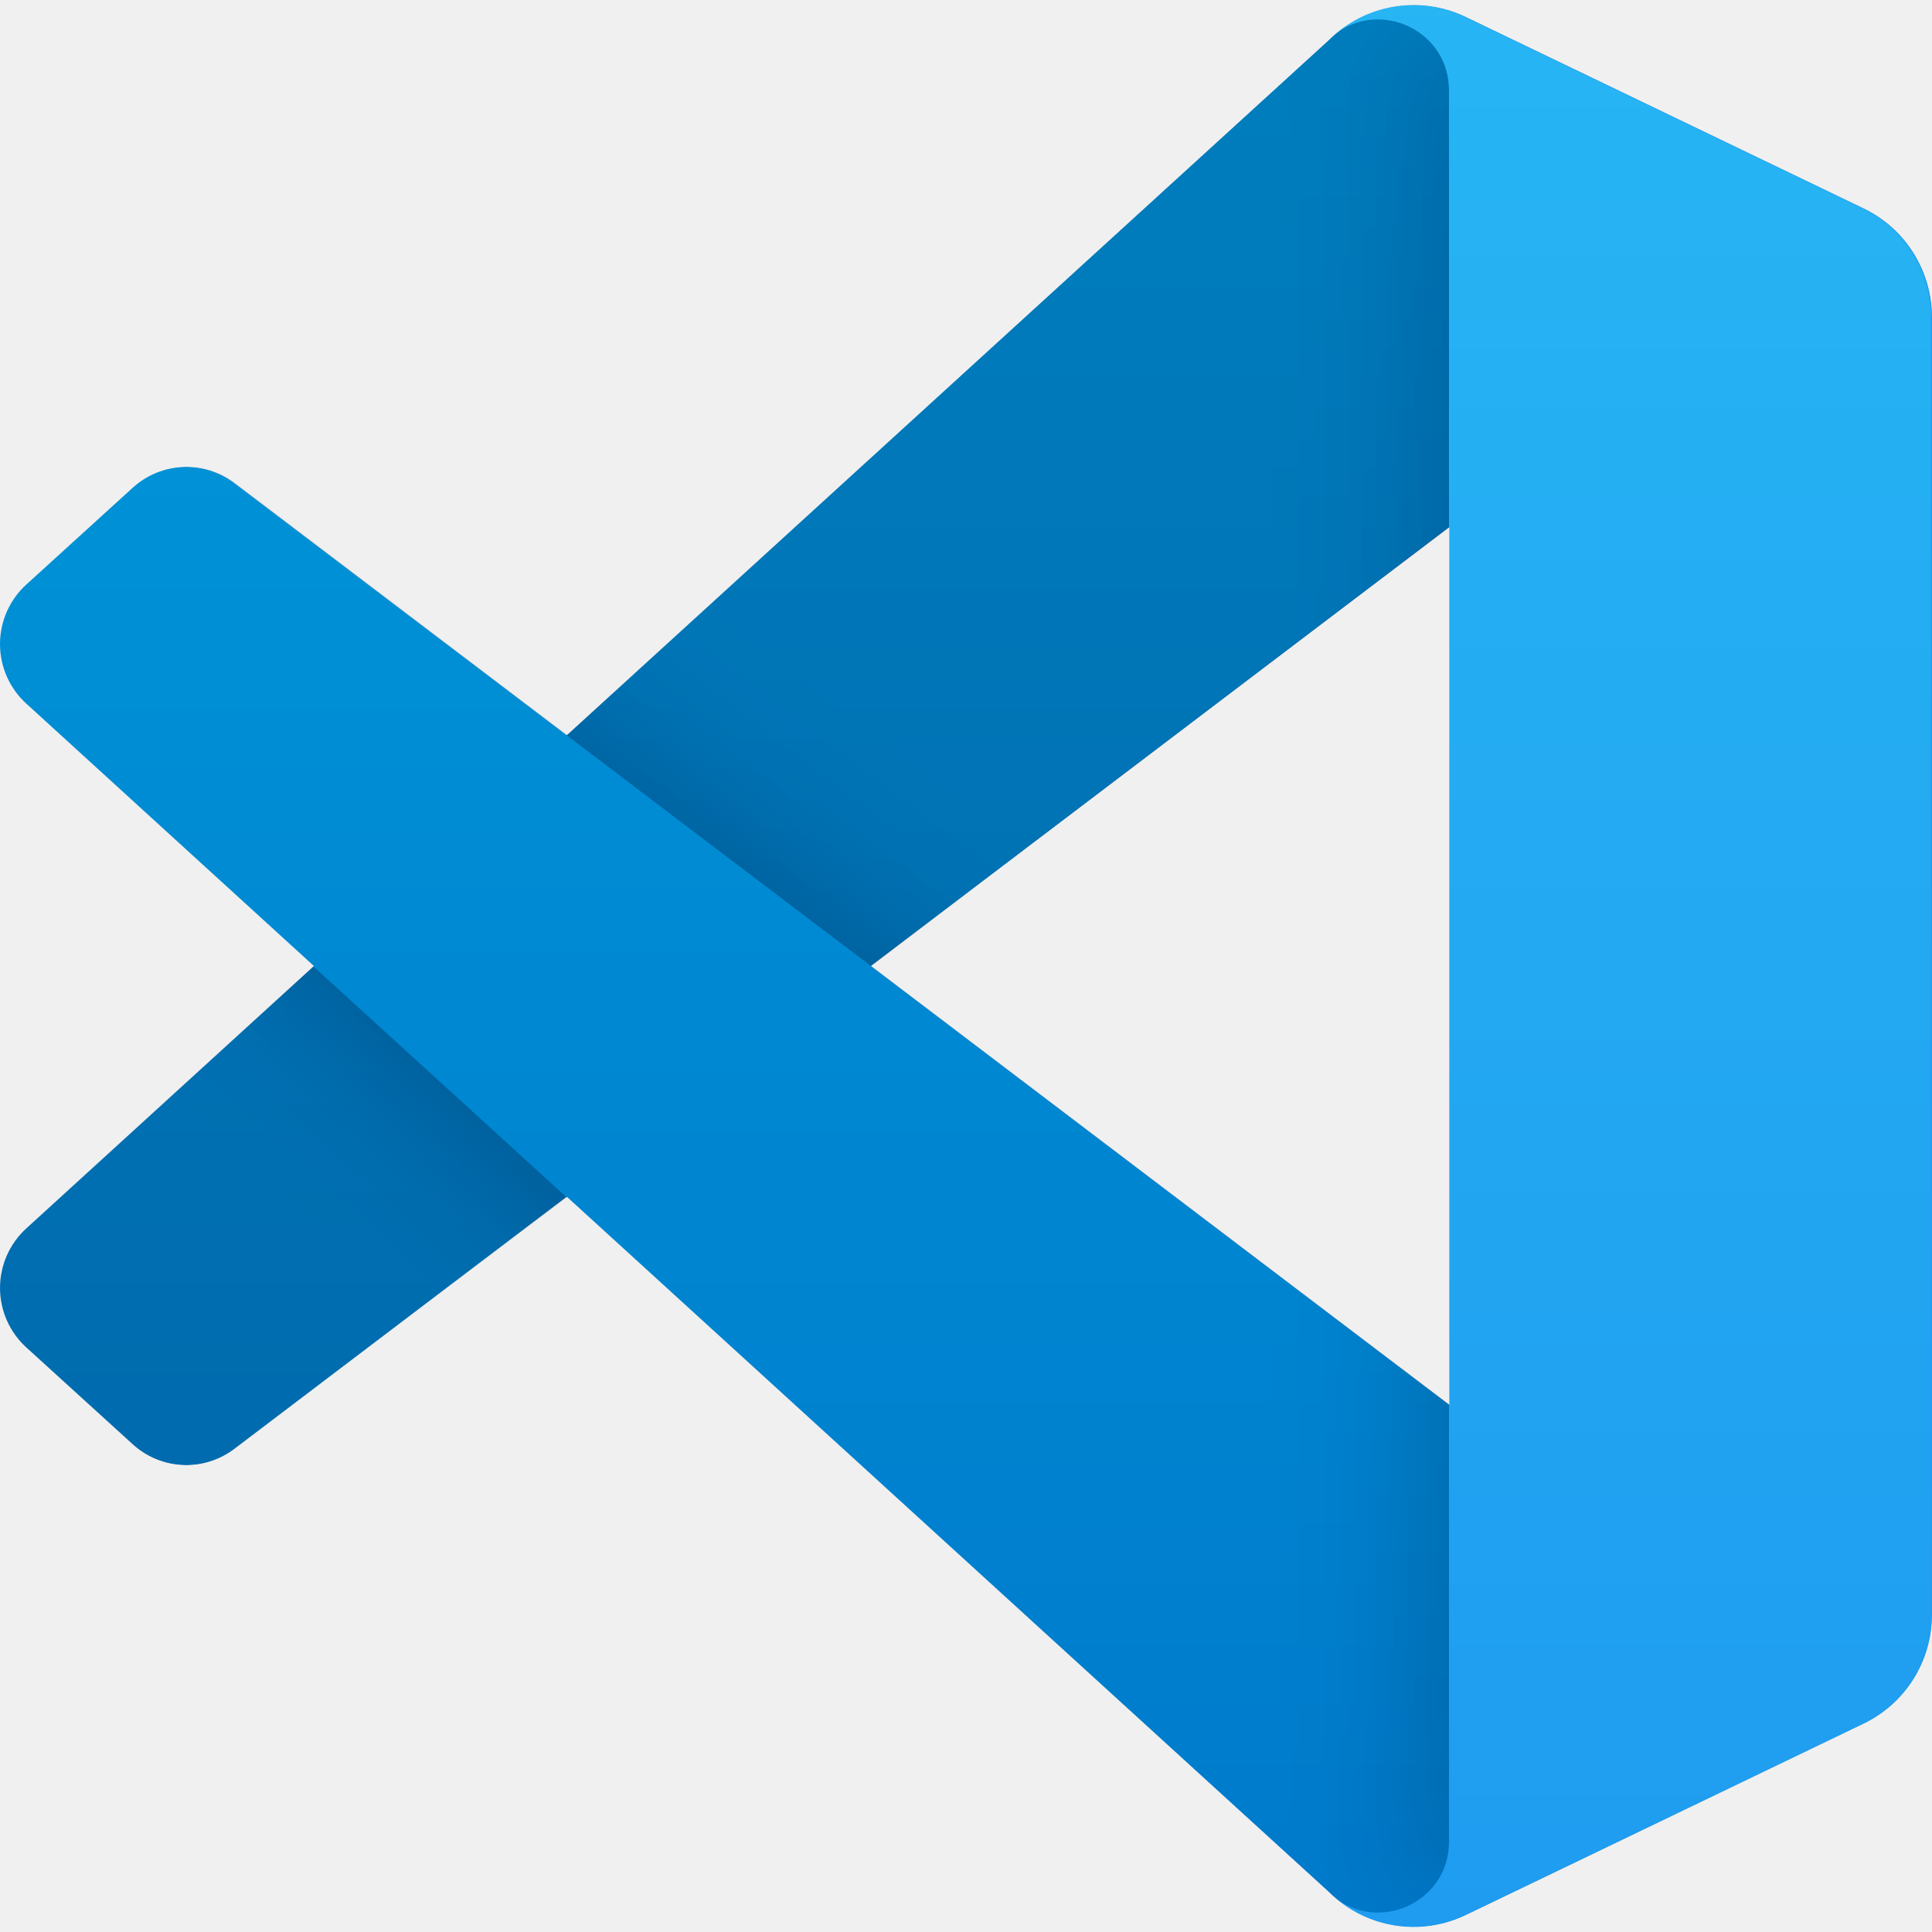
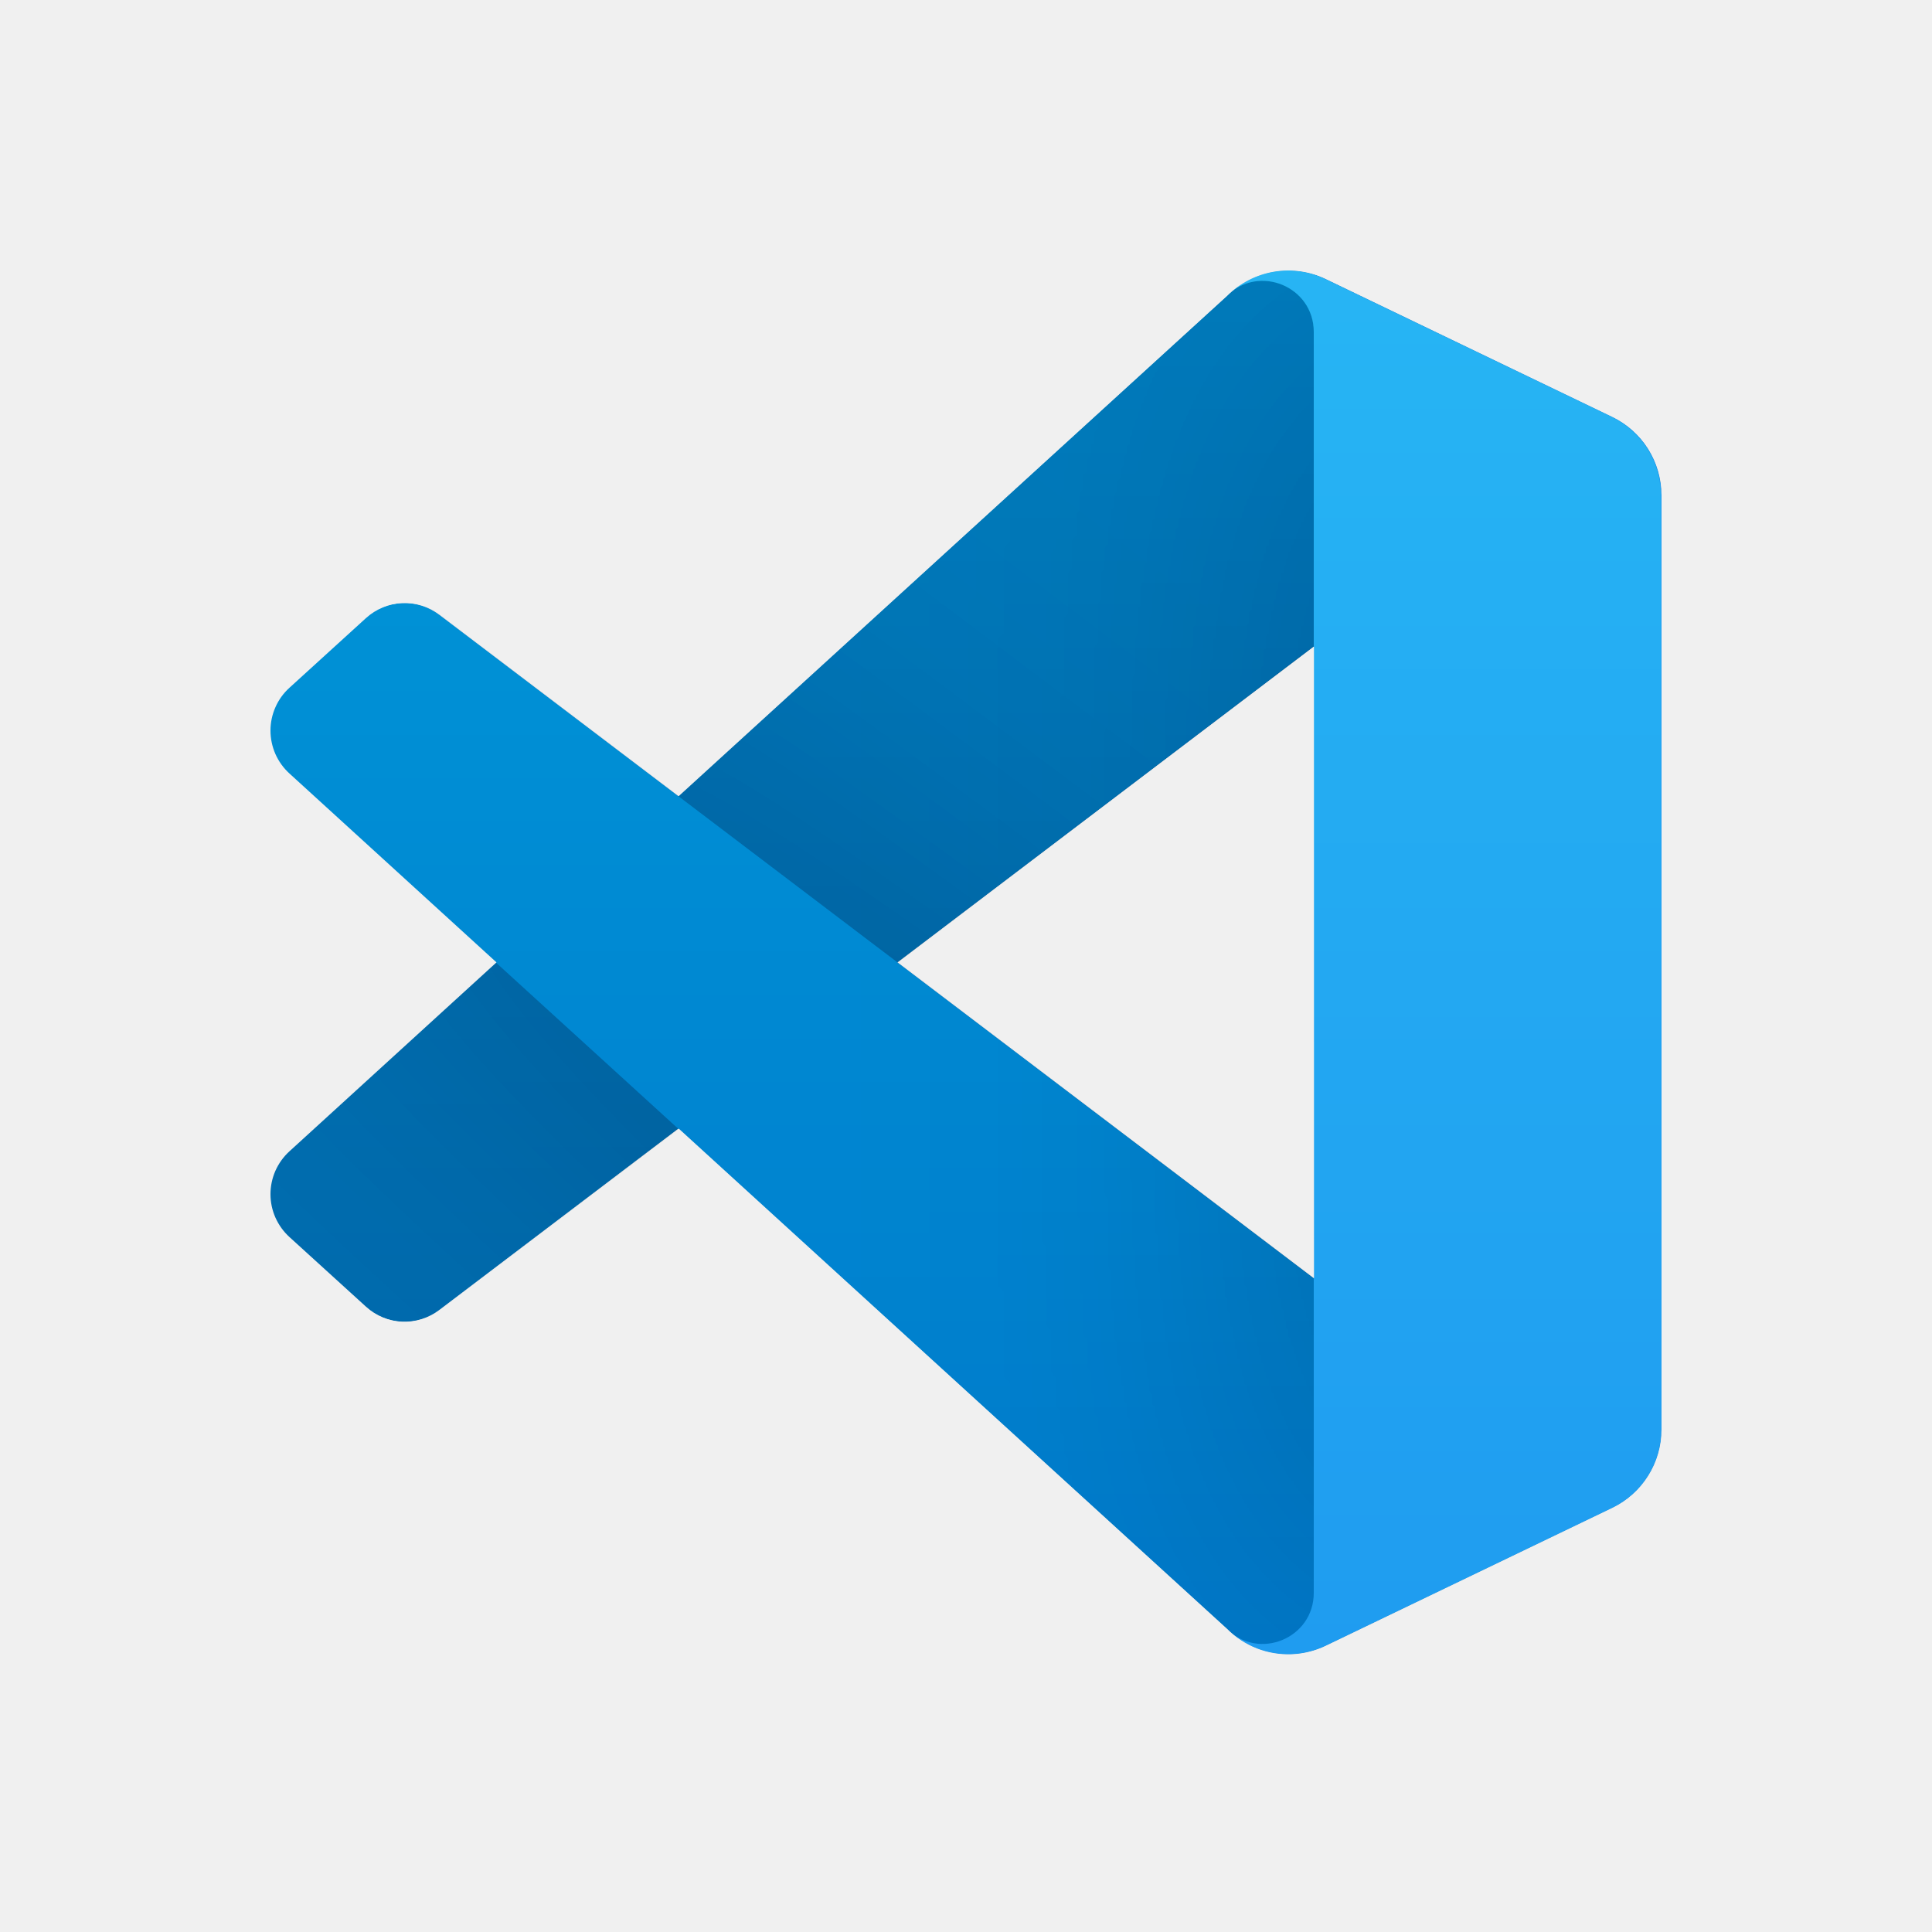
- <svg xmlns="http://www.w3.org/2000/svg" fill="none" viewBox="0 0 100 100">
-   <mask id="vscode__a" width="100" height="100" x="0" y="0" mask-type="alpha" maskUnits="userSpaceOnUse">
-     <path fill="#fff" fill-rule="evenodd" d="M70.912 99.317a6.223 6.223 0 0 0 4.96-.19l20.589-9.907A6.25 6.25 0 0 0 100 83.587V16.413a6.25 6.25 0 0 0-3.54-5.632L75.874.874a6.226 6.226 0 0 0-7.104 1.21L29.355 38.04 12.187 25.01a4.162 4.162 0 0 0-5.318.236l-5.506 5.009a4.168 4.168 0 0 0-.004 6.162L16.247 50 1.36 63.583a4.168 4.168 0 0 0 .004 6.162l5.506 5.01a4.162 4.162 0 0 0 5.318.236l17.168-13.032L68.77 97.917a6.217 6.217 0 0 0 2.143 1.4ZM75.015 27.3 45.11 50l29.906 22.701V27.3Z" clip-rule="evenodd" />
+ <svg xmlns="http://www.w3.org/2000/svg" width="40" height="40" viewBox="0 0 40 40" fill="none">
+   <mask id="mask0_5437_79124" style="mask-type:alpha" maskUnits="userSpaceOnUse" x="5" y="5" width="30" height="30">
+     <path fill-rule="evenodd" clip-rule="evenodd" d="M26.023 34.129C26.252 34.218 26.497 34.259 26.743 34.25C26.988 34.24 27.23 34.18 27.451 34.074L33.381 31.221C33.686 31.074 33.944 30.843 34.124 30.556C34.305 30.269 34.4 29.937 34.4 29.598V10.252C34.4 9.913 34.304 9.581 34.124 9.294C33.944 9.007 33.686 8.777 33.381 8.63L27.452 5.777C27.117 5.616 26.74 5.563 26.373 5.625C26.007 5.688 25.669 5.862 25.406 6.125L14.054 16.481L9.11 12.728C8.887 12.559 8.612 12.473 8.332 12.485C8.052 12.498 7.785 12.608 7.578 12.796L5.993 14.239C5.869 14.351 5.77 14.488 5.703 14.641C5.635 14.793 5.6 14.959 5.6 15.126C5.6 15.293 5.635 15.458 5.702 15.611C5.77 15.764 5.868 15.901 5.991 16.013L10.279 19.925L5.992 23.837C5.868 23.95 5.77 24.087 5.702 24.24C5.635 24.392 5.6 24.558 5.6 24.725C5.6 24.892 5.635 25.057 5.703 25.21C5.771 25.362 5.869 25.499 5.993 25.612L7.579 27.055C7.786 27.243 8.052 27.353 8.332 27.366C8.612 27.378 8.887 27.292 9.11 27.123L14.055 23.369L25.406 33.725C25.581 33.901 25.791 34.038 26.023 34.129ZM27.204 13.388L18.592 19.925L27.205 26.463L27.204 13.388Z" fill="white" />
  </mask>
-   <g mask="url(#vscode__a)">
-     <path fill="#0065A9" d="M96.461 10.796 75.857.876a6.23 6.23 0 0 0-7.107 1.207l-67.451 61.5a4.167 4.167 0 0 0 .004 6.162l5.51 5.009a4.167 4.167 0 0 0 5.32.236l81.228-61.62c2.725-2.067 6.639-.124 6.639 3.297v-.24a6.25 6.25 0 0 0-3.539-5.63Z" />
-     <g filter="url(#vscode__b)">
-       <path fill="#007ACC" d="m96.461 89.204-20.604 9.92a6.229 6.229 0 0 1-7.107-1.207l-67.451-61.5a4.167 4.167 0 0 1 .004-6.162l5.51-5.009a4.167 4.167 0 0 1 5.32-.236l81.228 61.62c2.725 2.067 6.639.124 6.639-3.297v.24a6.25 6.25 0 0 1-3.539 5.63Z" />
+   <g mask="url(#mask0_5437_79124)">
+     <path d="M33.381 8.634L27.447 5.777C27.112 5.616 26.735 5.563 26.368 5.625C26.001 5.687 25.663 5.862 25.4 6.125L5.974 23.837C5.851 23.949 5.752 24.087 5.685 24.239C5.617 24.392 5.582 24.557 5.583 24.724C5.583 24.892 5.618 25.057 5.685 25.209C5.753 25.362 5.852 25.499 5.975 25.611L7.562 27.054C7.769 27.242 8.036 27.352 8.316 27.365C8.596 27.377 8.871 27.291 9.094 27.122L32.488 9.376C33.273 8.78 34.4 9.34 34.4 10.325V10.256C34.4 9.917 34.304 9.585 34.124 9.298C33.944 9.012 33.686 8.781 33.381 8.634V8.634Z" fill="#0065A9" />
+     <g filter="url(#filter0_d_5437_79124)">
+       <path d="M33.381 31.216L27.447 34.073C27.112 34.234 26.735 34.288 26.368 34.225C26.001 34.163 25.663 33.989 25.4 33.725L5.974 16.014C5.851 15.901 5.752 15.764 5.685 15.611C5.617 15.458 5.582 15.293 5.583 15.126C5.583 14.959 5.618 14.794 5.685 14.641C5.753 14.488 5.852 14.351 5.975 14.239L7.562 12.796C7.769 12.608 8.036 12.498 8.316 12.486C8.596 12.473 8.871 12.559 9.094 12.728L32.488 30.475C33.273 31.07 34.4 30.511 34.4 29.525V29.594C34.4 29.933 34.304 30.265 34.124 30.552C33.944 30.839 33.686 31.069 33.381 31.216Z" fill="#007ACC" />
    </g>
-     <g filter="url(#vscode__c)">
-       <path fill="#1F9CF0" d="M75.858 99.126a6.232 6.232 0 0 1-7.108-1.21c2.306 2.307 6.25.674 6.25-2.588V4.672c0-3.262-3.944-4.895-6.25-2.589a6.232 6.232 0 0 1 7.108-1.21l20.6 9.908A6.25 6.25 0 0 1 100 16.413v67.174a6.25 6.25 0 0 1-3.541 5.633l-20.601 9.906Z" />
+     <g filter="url(#filter1_d_5437_79124)">
+       <path d="M27.447 34.074C27.112 34.235 26.735 34.288 26.368 34.226C26.001 34.163 25.663 33.988 25.4 33.725C26.064 34.39 27.2 33.919 27.2 32.98V6.871C27.2 5.932 26.064 5.461 25.4 6.125C25.663 5.862 26.001 5.687 26.368 5.625C26.735 5.563 27.112 5.616 27.447 5.777L33.38 8.63C33.685 8.777 33.943 9.007 34.124 9.294C34.304 9.581 34.4 9.913 34.4 10.252V29.599C34.4 29.938 34.304 30.27 34.124 30.557C33.943 30.844 33.686 31.074 33.38 31.221L27.447 34.074Z" fill="#1F9CF0" />
    </g>
-     <path fill="url(#vscode__d)" fill-rule="evenodd" d="M70.851 99.317a6.224 6.224 0 0 0 4.96-.19L96.4 89.22a6.25 6.25 0 0 0 3.54-5.633V16.413a6.25 6.25 0 0 0-3.54-5.632L75.812.874a6.226 6.226 0 0 0-7.104 1.21L29.294 38.04 12.126 25.01a4.162 4.162 0 0 0-5.317.236l-5.507 5.009a4.168 4.168 0 0 0-.004 6.162L16.186 50 1.298 63.583a4.168 4.168 0 0 0 .004 6.162l5.507 5.009a4.162 4.162 0 0 0 5.317.236L29.294 61.96l39.414 35.958a6.218 6.218 0 0 0 2.143 1.4ZM74.954 27.3 45.048 50l29.906 22.701V27.3Z" clip-rule="evenodd" opacity=".25" style="mix-blend-mode:overlay" />
+     <path opacity="0.25" fill-rule="evenodd" clip-rule="evenodd" d="M26.005 34.129C26.234 34.218 26.479 34.259 26.725 34.25C26.971 34.24 27.212 34.18 27.434 34.074L33.363 31.221C33.669 31.074 33.926 30.843 34.107 30.556C34.287 30.269 34.383 29.937 34.383 29.598V10.252C34.383 9.913 34.287 9.581 34.107 9.294C33.926 9.007 33.669 8.777 33.363 8.63L27.434 5.777C27.099 5.616 26.722 5.563 26.355 5.625C25.989 5.688 25.651 5.862 25.388 6.125L14.037 16.481L9.092 12.728C8.869 12.559 8.594 12.473 8.314 12.485C8.035 12.498 7.768 12.608 7.561 12.796L5.975 14.239C5.851 14.351 5.753 14.488 5.685 14.641C5.618 14.793 5.583 14.959 5.583 15.126C5.582 15.293 5.617 15.458 5.685 15.611C5.752 15.764 5.85 15.901 5.974 16.013L10.262 19.925L5.974 23.837C5.85 23.95 5.752 24.087 5.685 24.24C5.617 24.392 5.582 24.558 5.583 24.725C5.583 24.892 5.618 25.057 5.685 25.21C5.753 25.362 5.851 25.499 5.975 25.612L7.561 27.054C7.768 27.243 8.035 27.353 8.314 27.365C8.594 27.378 8.869 27.292 9.092 27.122L14.037 23.37L25.388 33.726C25.564 33.901 25.774 34.038 26.005 34.129ZM27.187 13.388L18.574 19.925L27.187 26.463V13.388Z" fill="url(#paint0_linear_5437_79124)" style="mix-blend-mode:overlay" />
  </g>
  <defs>
-     <filter id="vscode__b" width="116.727" height="92.246" x="-8.394" y="15.829" color-interpolation-filters="sRGB" filterUnits="userSpaceOnUse">
+     <filter id="filter0_d_5437_79124" x="-7.752" y="-0.85" width="55.486" height="48.435" filterUnits="userSpaceOnUse" color-interpolation-filters="sRGB">
      <feFlood flood-opacity="0" result="BackgroundImageFix" />
-       <feColorMatrix in="SourceAlpha" values="0 0 0 0 0 0 0 0 0 0 0 0 0 0 0 0 0 0 127 0" />
+       <feColorMatrix in="SourceAlpha" type="matrix" values="0 0 0 0 0 0 0 0 0 0 0 0 0 0 0 0 0 0 127 0" result="hardAlpha" />
      <feOffset />
-       <feGaussianBlur stdDeviation="4.167" />
-       <feColorMatrix values="0 0 0 0 0 0 0 0 0 0 0 0 0 0 0 0 0 0 0.25 0" />
-       <feBlend in2="BackgroundImageFix" mode="overlay" result="effect1_dropShadow" />
-       <feBlend in="SourceGraphic" in2="effect1_dropShadow" result="shape" />
+       <feGaussianBlur stdDeviation="6.667" />
+       <feColorMatrix type="matrix" values="0 0 0 0 0 0 0 0 0 0 0 0 0 0 0 0 0 0 0.25 0" />
+       <feBlend mode="overlay" in2="BackgroundImageFix" result="effect1_dropShadow_5437_79124" />
+       <feBlend mode="normal" in="SourceGraphic" in2="effect1_dropShadow_5437_79124" result="shape" />
    </filter>
-     <filter id="vscode__c" width="47.917" height="116.151" x="60.417" y="-8.076" color-interpolation-filters="sRGB" filterUnits="userSpaceOnUse">
+     <filter id="filter1_d_5437_79124" x="12.066" y="-7.735" width="35.669" height="55.32" filterUnits="userSpaceOnUse" color-interpolation-filters="sRGB">
      <feFlood flood-opacity="0" result="BackgroundImageFix" />
-       <feColorMatrix in="SourceAlpha" values="0 0 0 0 0 0 0 0 0 0 0 0 0 0 0 0 0 0 127 0" />
+       <feColorMatrix in="SourceAlpha" type="matrix" values="0 0 0 0 0 0 0 0 0 0 0 0 0 0 0 0 0 0 127 0" result="hardAlpha" />
      <feOffset />
-       <feGaussianBlur stdDeviation="4.167" />
-       <feColorMatrix values="0 0 0 0 0 0 0 0 0 0 0 0 0 0 0 0 0 0 0.25 0" />
-       <feBlend in2="BackgroundImageFix" mode="overlay" result="effect1_dropShadow" />
-       <feBlend in="SourceGraphic" in2="effect1_dropShadow" result="shape" />
+       <feGaussianBlur stdDeviation="6.667" />
+       <feColorMatrix type="matrix" values="0 0 0 0 0 0 0 0 0 0 0 0 0 0 0 0 0 0 0.25 0" />
+       <feBlend mode="overlay" in2="BackgroundImageFix" result="effect1_dropShadow_5437_79124" />
+       <feBlend mode="normal" in="SourceGraphic" in2="effect1_dropShadow_5437_79124" result="shape" />
    </filter>
-     <linearGradient id="vscode__d" x1="49.939" x2="49.939" y1=".258" y2="99.742" gradientUnits="userSpaceOnUse">
-       <stop stop-color="#fff" />
-       <stop offset="1" stop-color="#fff" stop-opacity="0" />
+     <linearGradient id="paint0_linear_5437_79124" x1="19.983" y1="5.6" x2="19.983" y2="34.251" gradientUnits="userSpaceOnUse">
+       <stop stop-color="white" />
+       <stop offset="1" stop-color="white" stop-opacity="0" />
    </linearGradient>
  </defs>
</svg>
